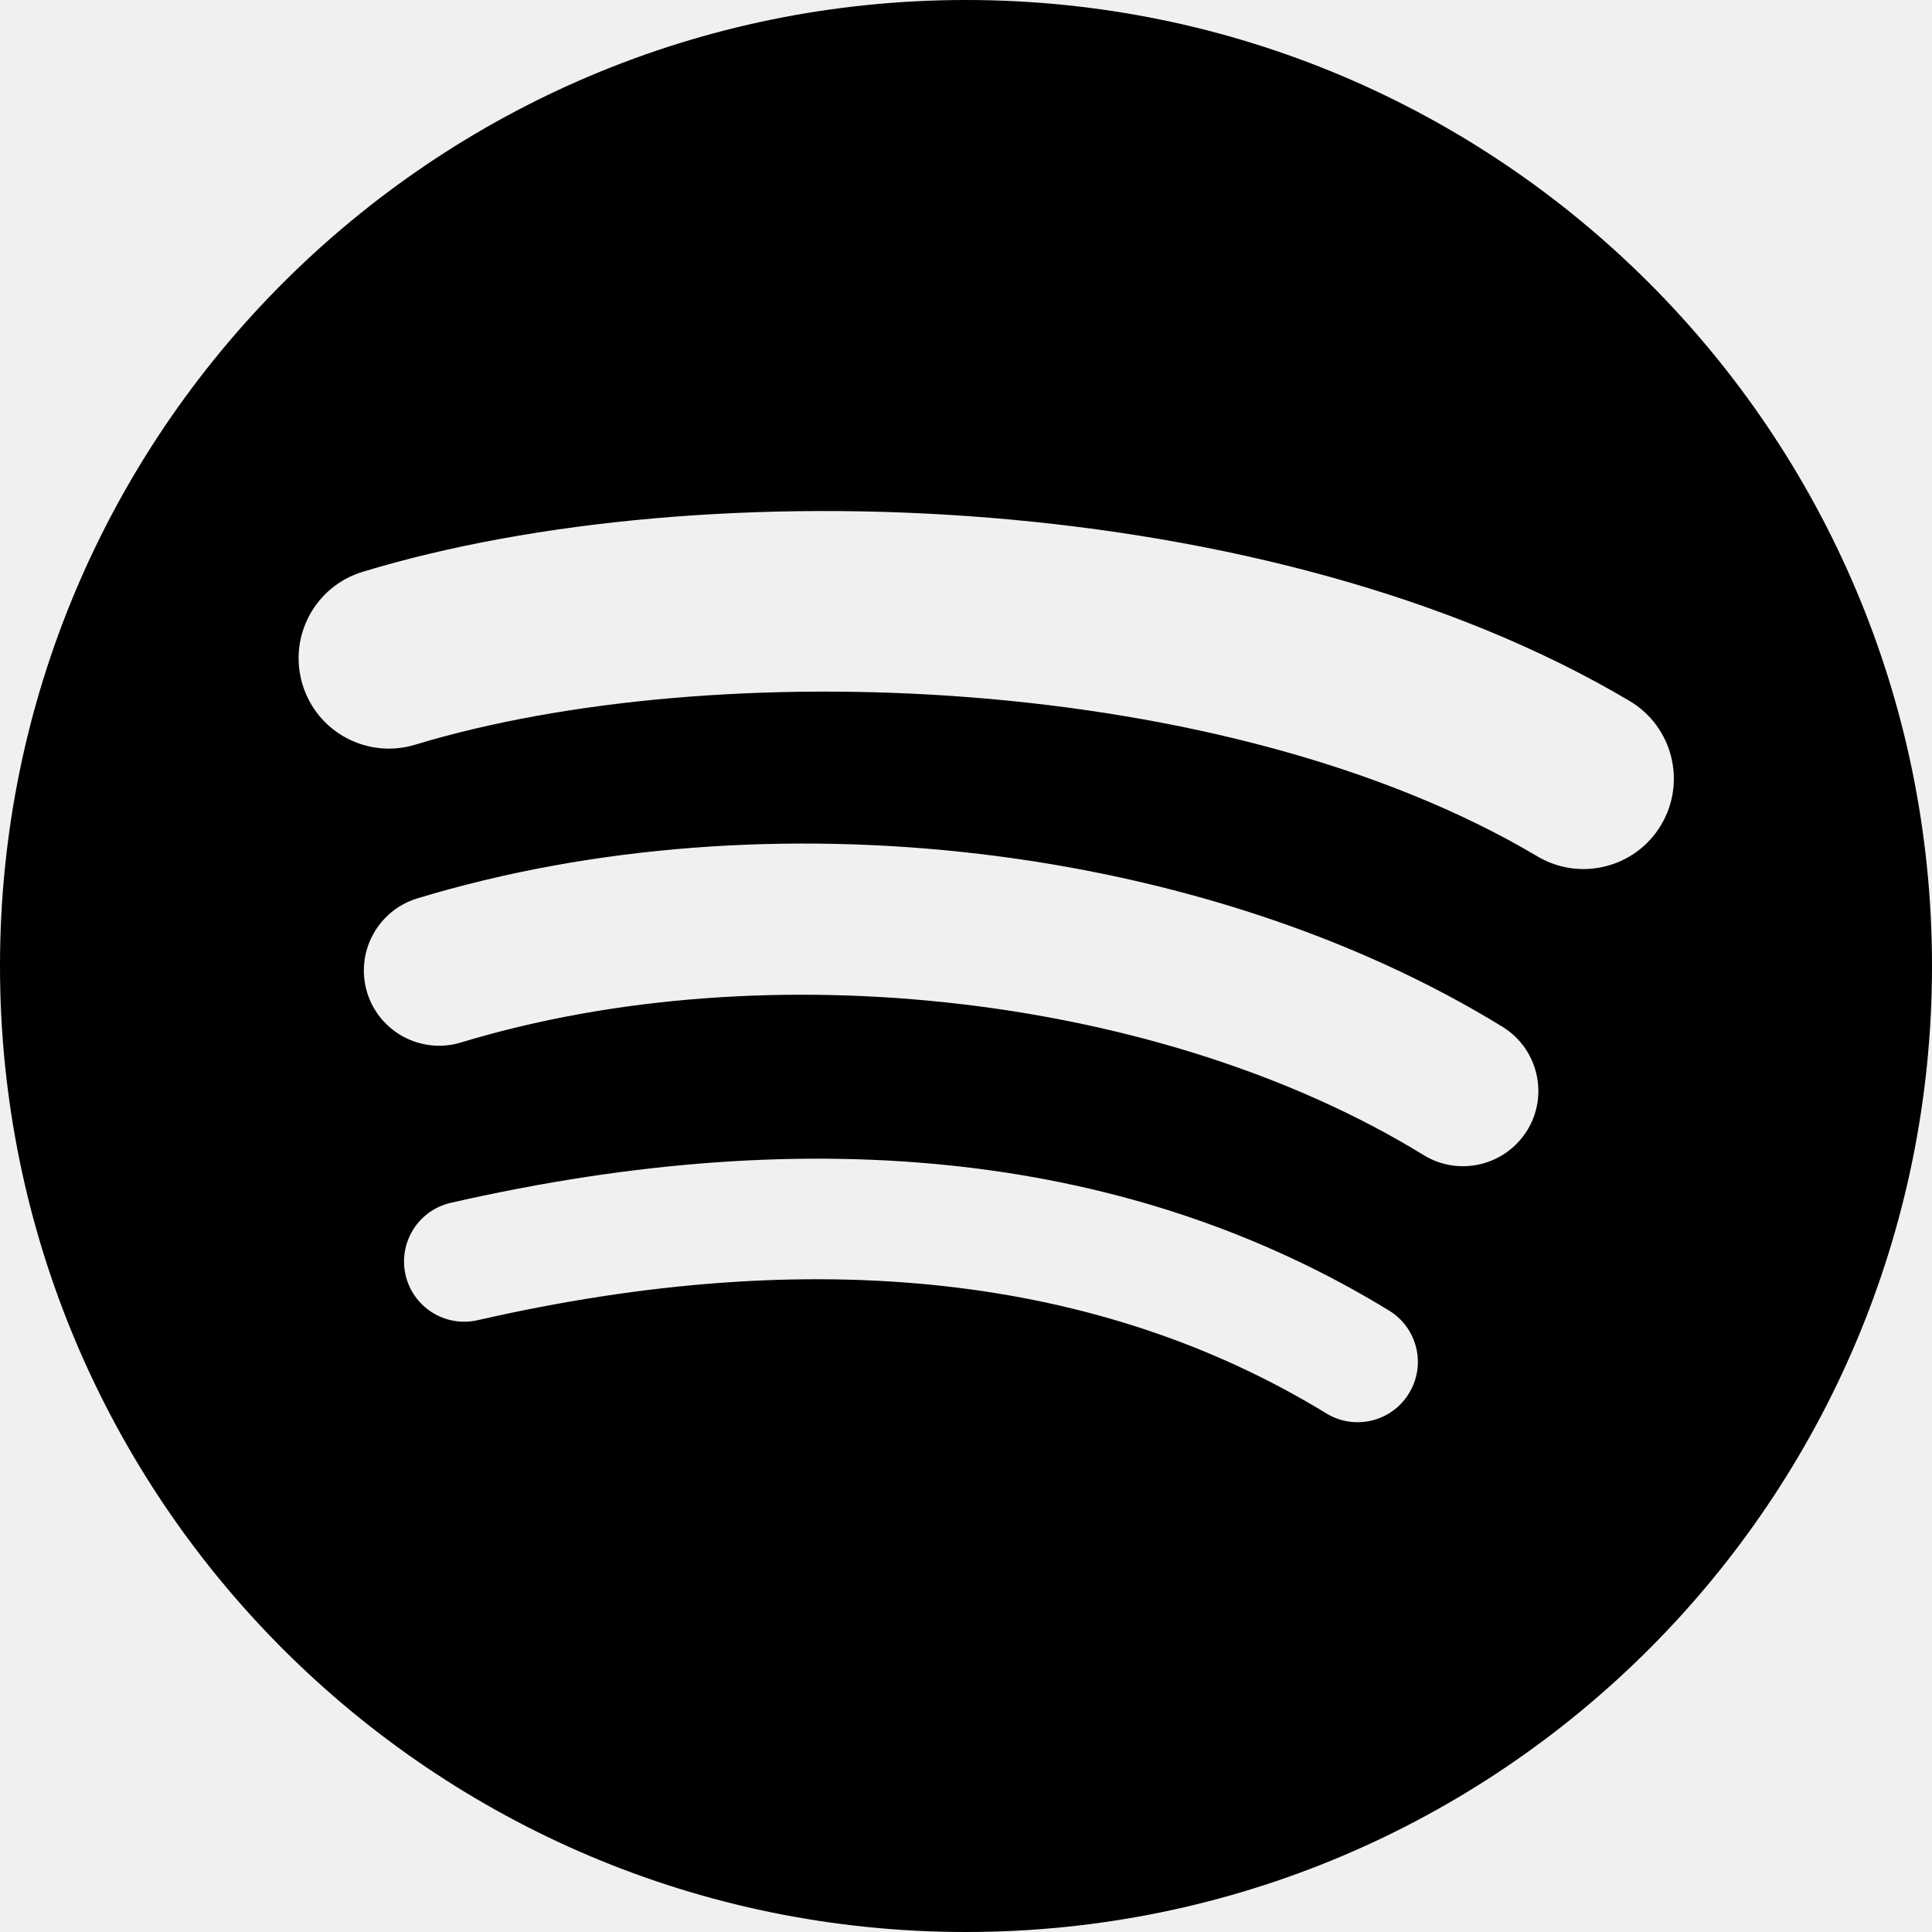
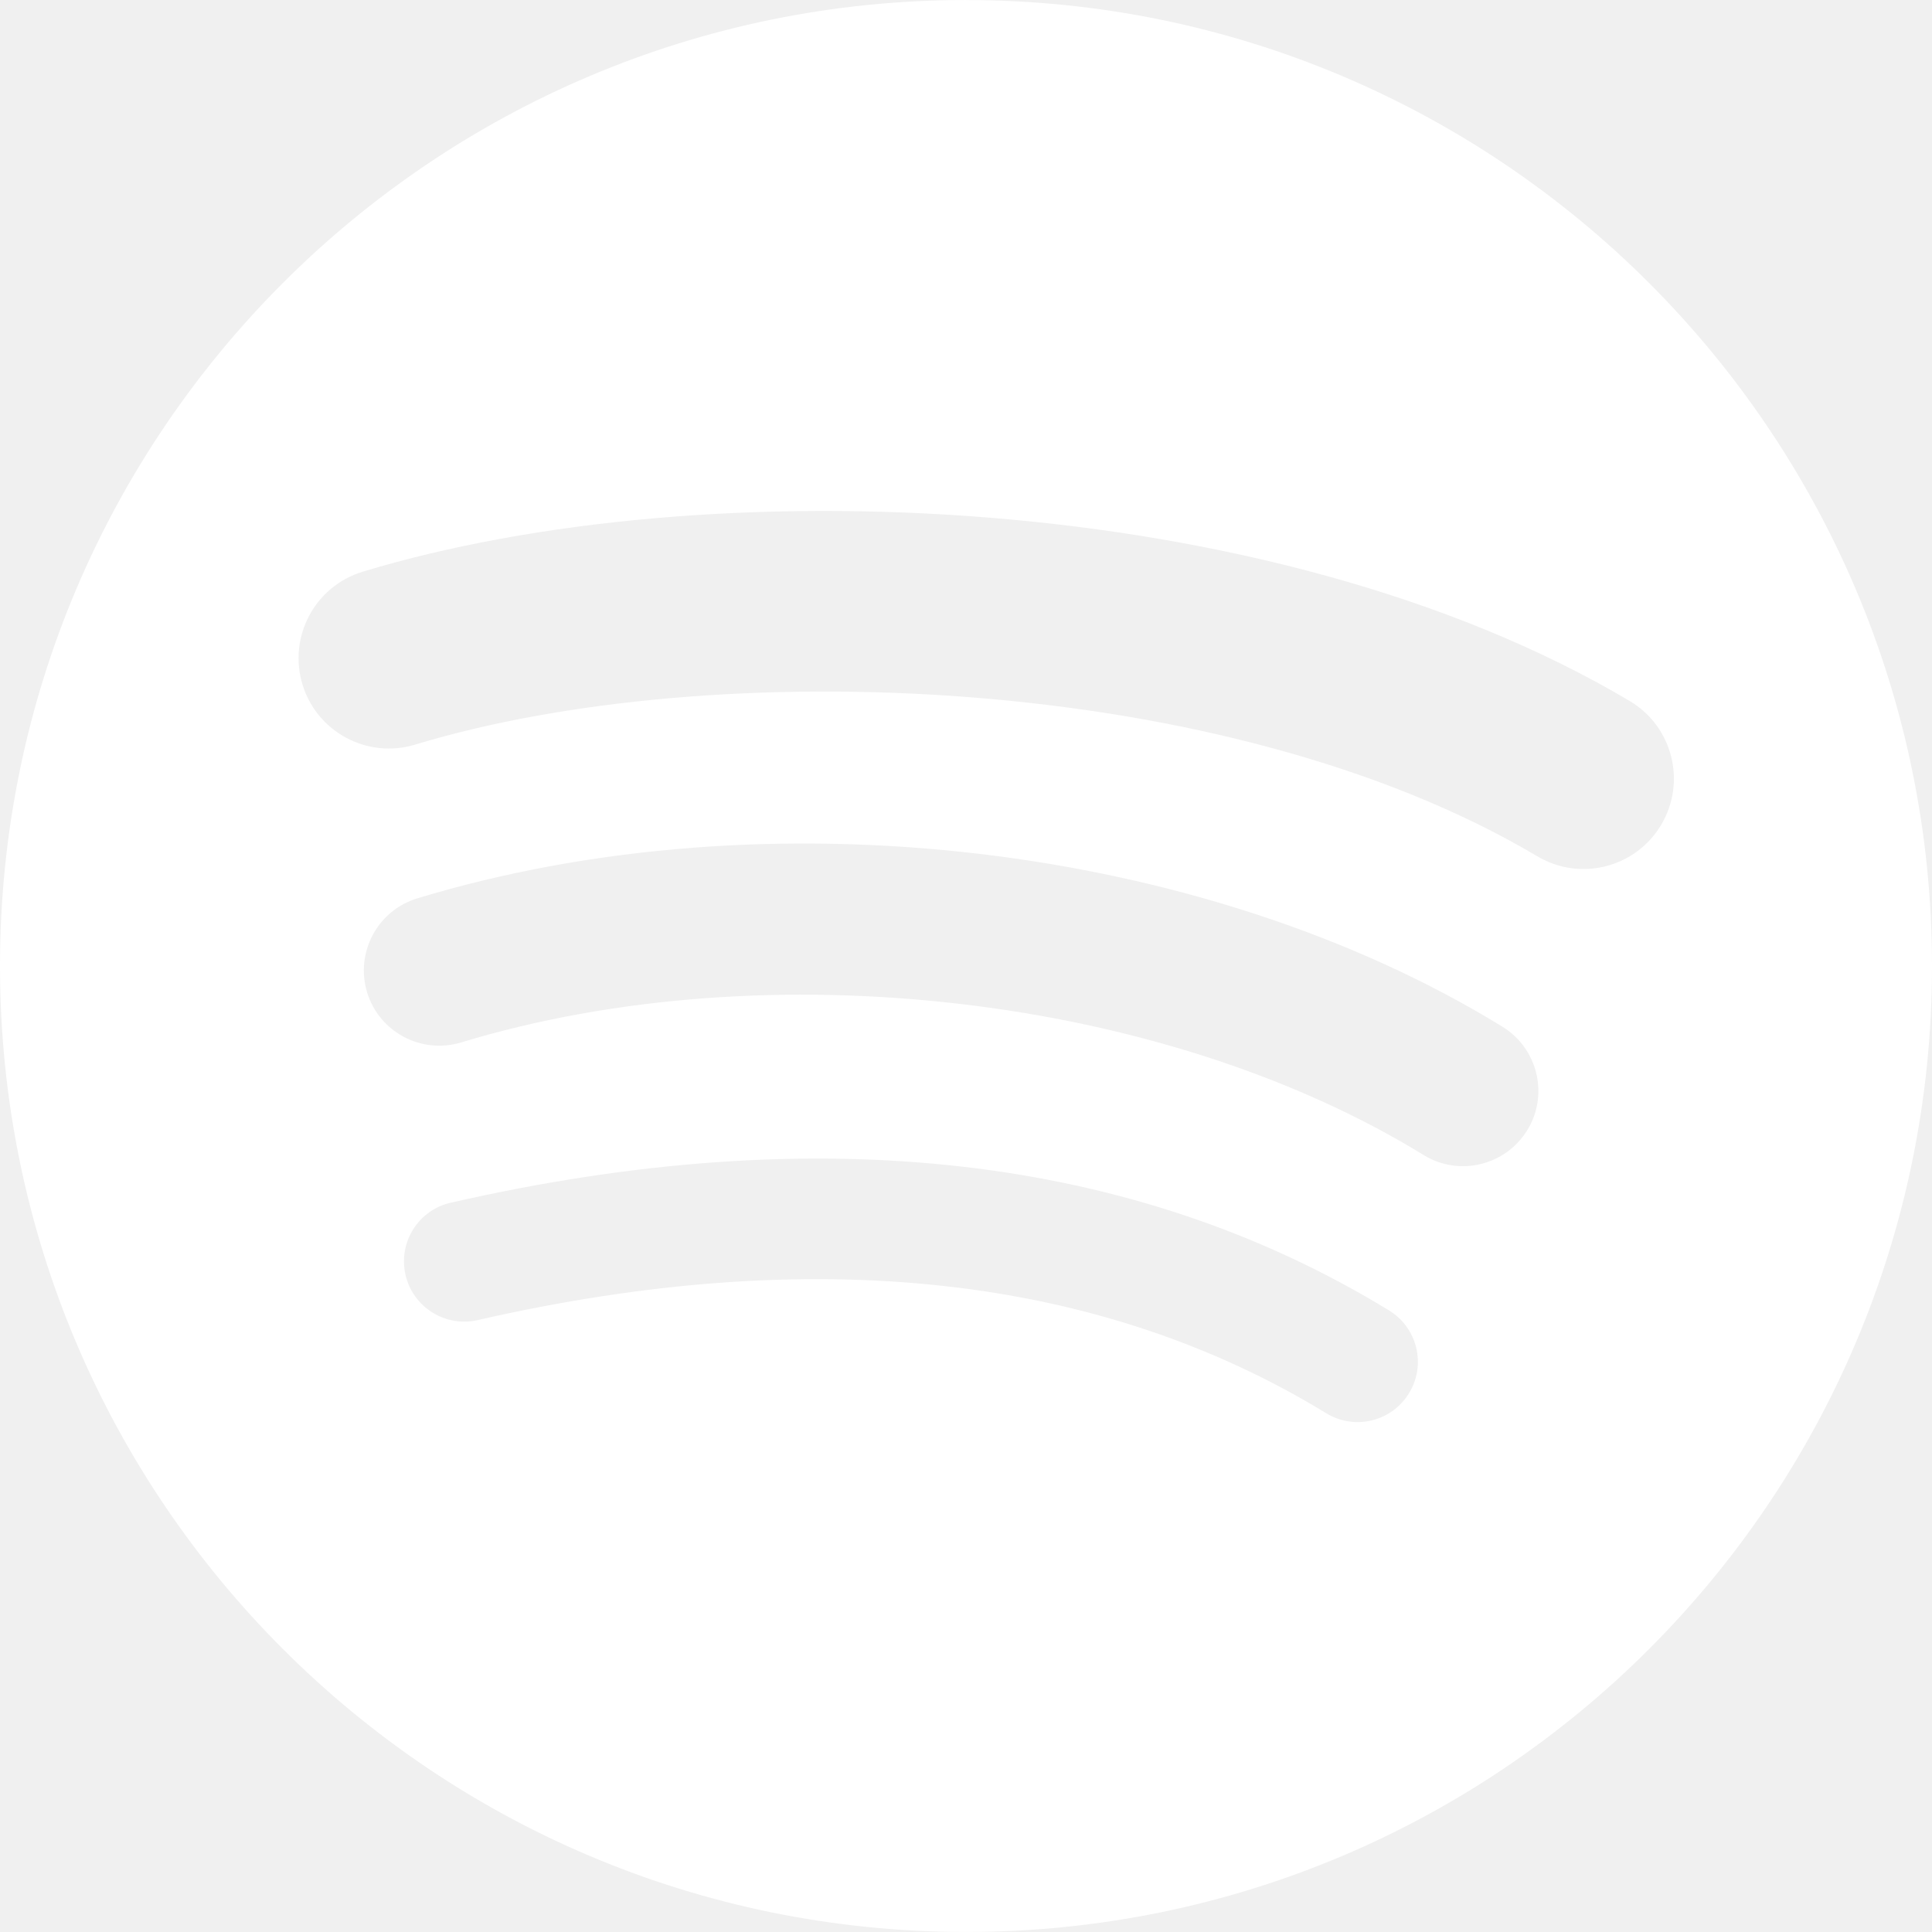
- <svg xmlns="http://www.w3.org/2000/svg" width="24" height="24" fill-rule="evenodd" clip-rule="evenodd">
-   <path fill="FFFFFF" d="M19.098 10.638c-3.868-2.297-10.248-2.508-13.941-1.387-.593.18-1.22-.155-1.399-.748-.18-.593.154-1.22.748-1.4 4.239-1.287 11.285-1.038 15.738 1.605.533.317.708 1.005.392 1.538-.316.533-1.005.709-1.538.392zm-.126 3.403c-.272.44-.847.578-1.287.308-3.225-1.982-8.142-2.557-11.958-1.399-.494.15-1.017-.129-1.167-.623-.149-.495.13-1.016.624-1.167 4.358-1.322 9.776-.682 13.48 1.595.44.27.578.847.308 1.286zm-1.469 3.267c-.215.354-.676.465-1.028.249-2.818-1.722-6.365-2.111-10.542-1.157-.402.092-.803-.16-.895-.562-.092-.403.159-.804.562-.896 4.571-1.045 8.492-.595 11.655 1.338.353.215.464.676.248 1.028zm-5.503-17.308c-6.627 0-12 5.373-12 12 0 6.628 5.373 12 12 12 6.628 0 12-5.372 12-12 0-6.627-5.372-12-12-12z" />
+ <svg xmlns="http://www.w3.org/2000/svg" shape-rendering="geometricPrecision" text-rendering="geometricPrecision" image-rendering="optimizeQuality" fill-rule="evenodd" clip-rule="evenodd" viewBox="0 0 512 511.991">
+   <path fill="#fff" fill-rule="nonzero" d="M255.998.003C114.616.003 0 114.616 0 255.997c0 141.385 114.616 255.994 255.998 255.994C397.395 511.991 512 397.386 512 255.997 512 114.624 397.395.015 255.994.015l.004-.015v.003zm117.4 369.22c-4.585 7.519-14.427 9.908-21.949 5.288-60.104-36.714-135.771-45.027-224.882-24.668-8.587 1.954-17.146-3.425-19.104-12.015-1.967-8.591 3.394-17.15 12.003-19.104 97.518-22.28 181.164-12.688 248.645 28.55 7.522 4.616 9.907 14.427 5.288 21.95l-.001-.001zm31.335-69.703c-5.779 9.389-18.067 12.353-27.452 6.578-68.813-42.298-173.703-54.548-255.096-29.837-10.556 3.187-21.704-2.761-24.906-13.298-3.18-10.556 2.772-21.68 13.309-24.891 92.971-28.208 208.551-14.546 287.574 34.015 9.385 5.779 12.35 18.067 6.575 27.441v-.004l-.004-.004zm2.692-72.584c-82.511-49.006-218.635-53.51-297.409-29.603-12.649 3.837-26.027-3.302-29.86-15.955-3.832-12.656 3.303-26.023 15.96-29.867 90.428-27.452 240.753-22.149 335.747 34.245 11.401 6.754 15.133 21.446 8.375 32.809-6.728 11.378-21.462 15.13-32.802 8.371h-.011z" />
</svg>
